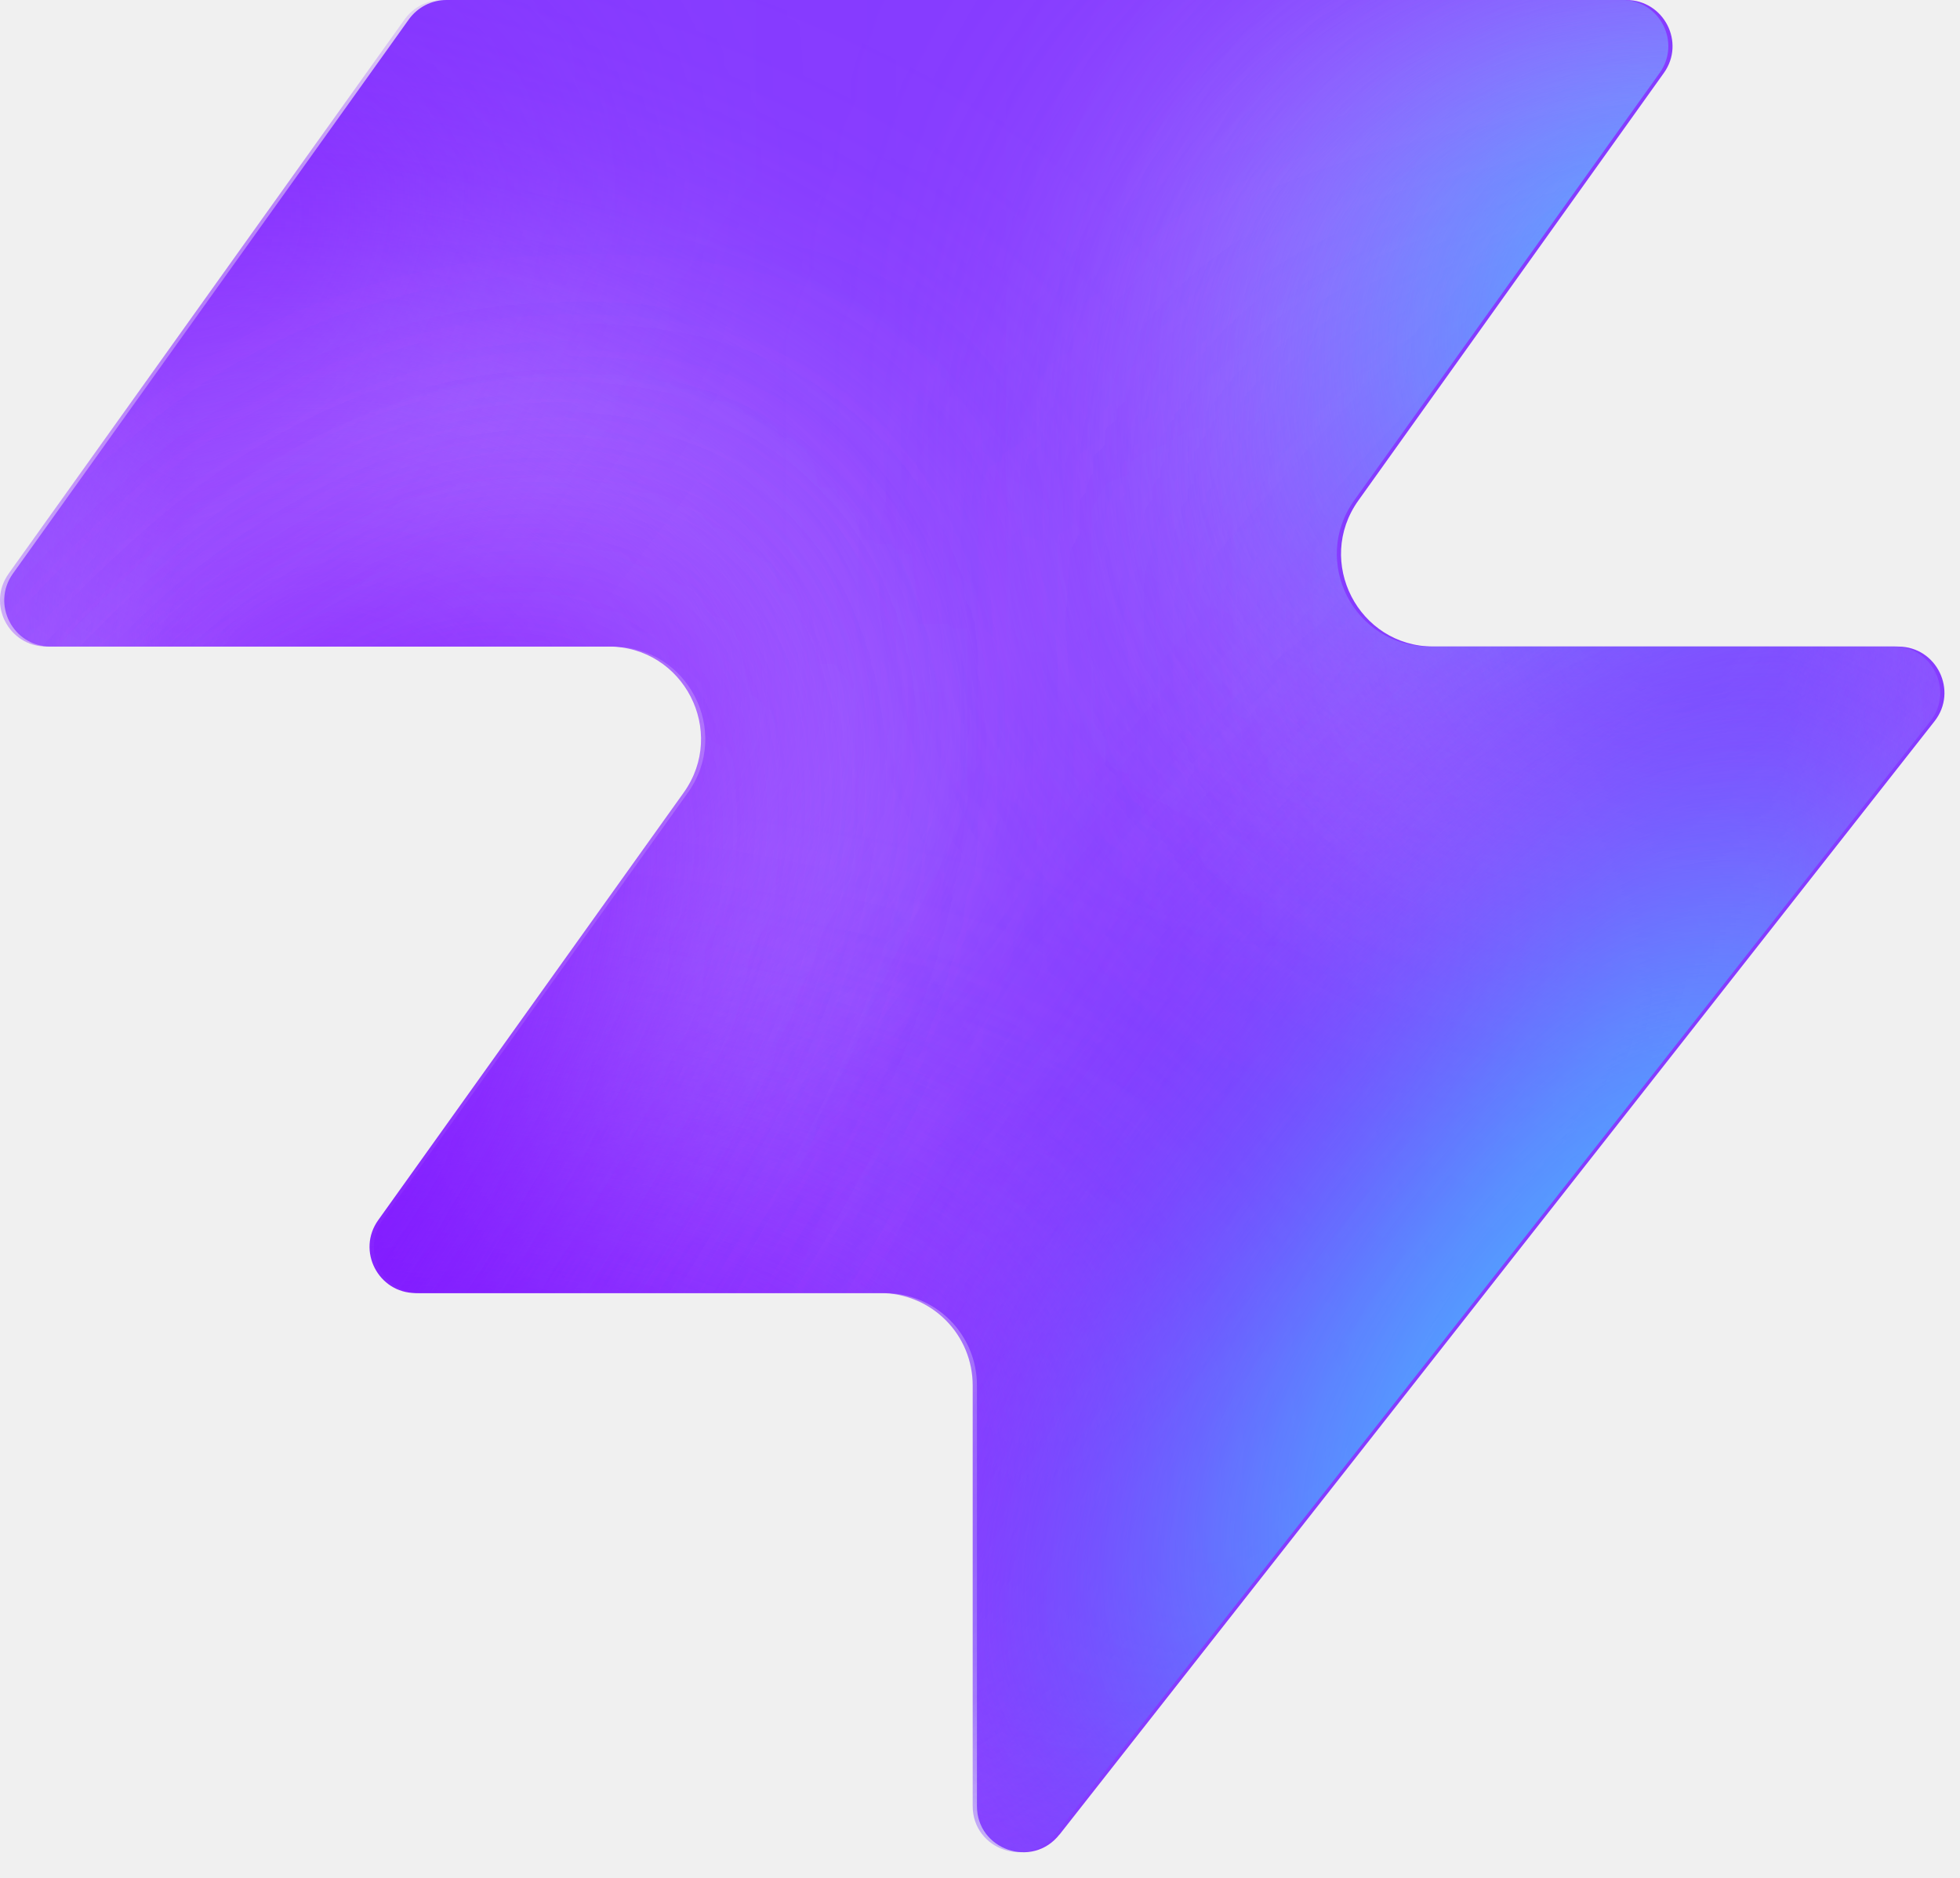
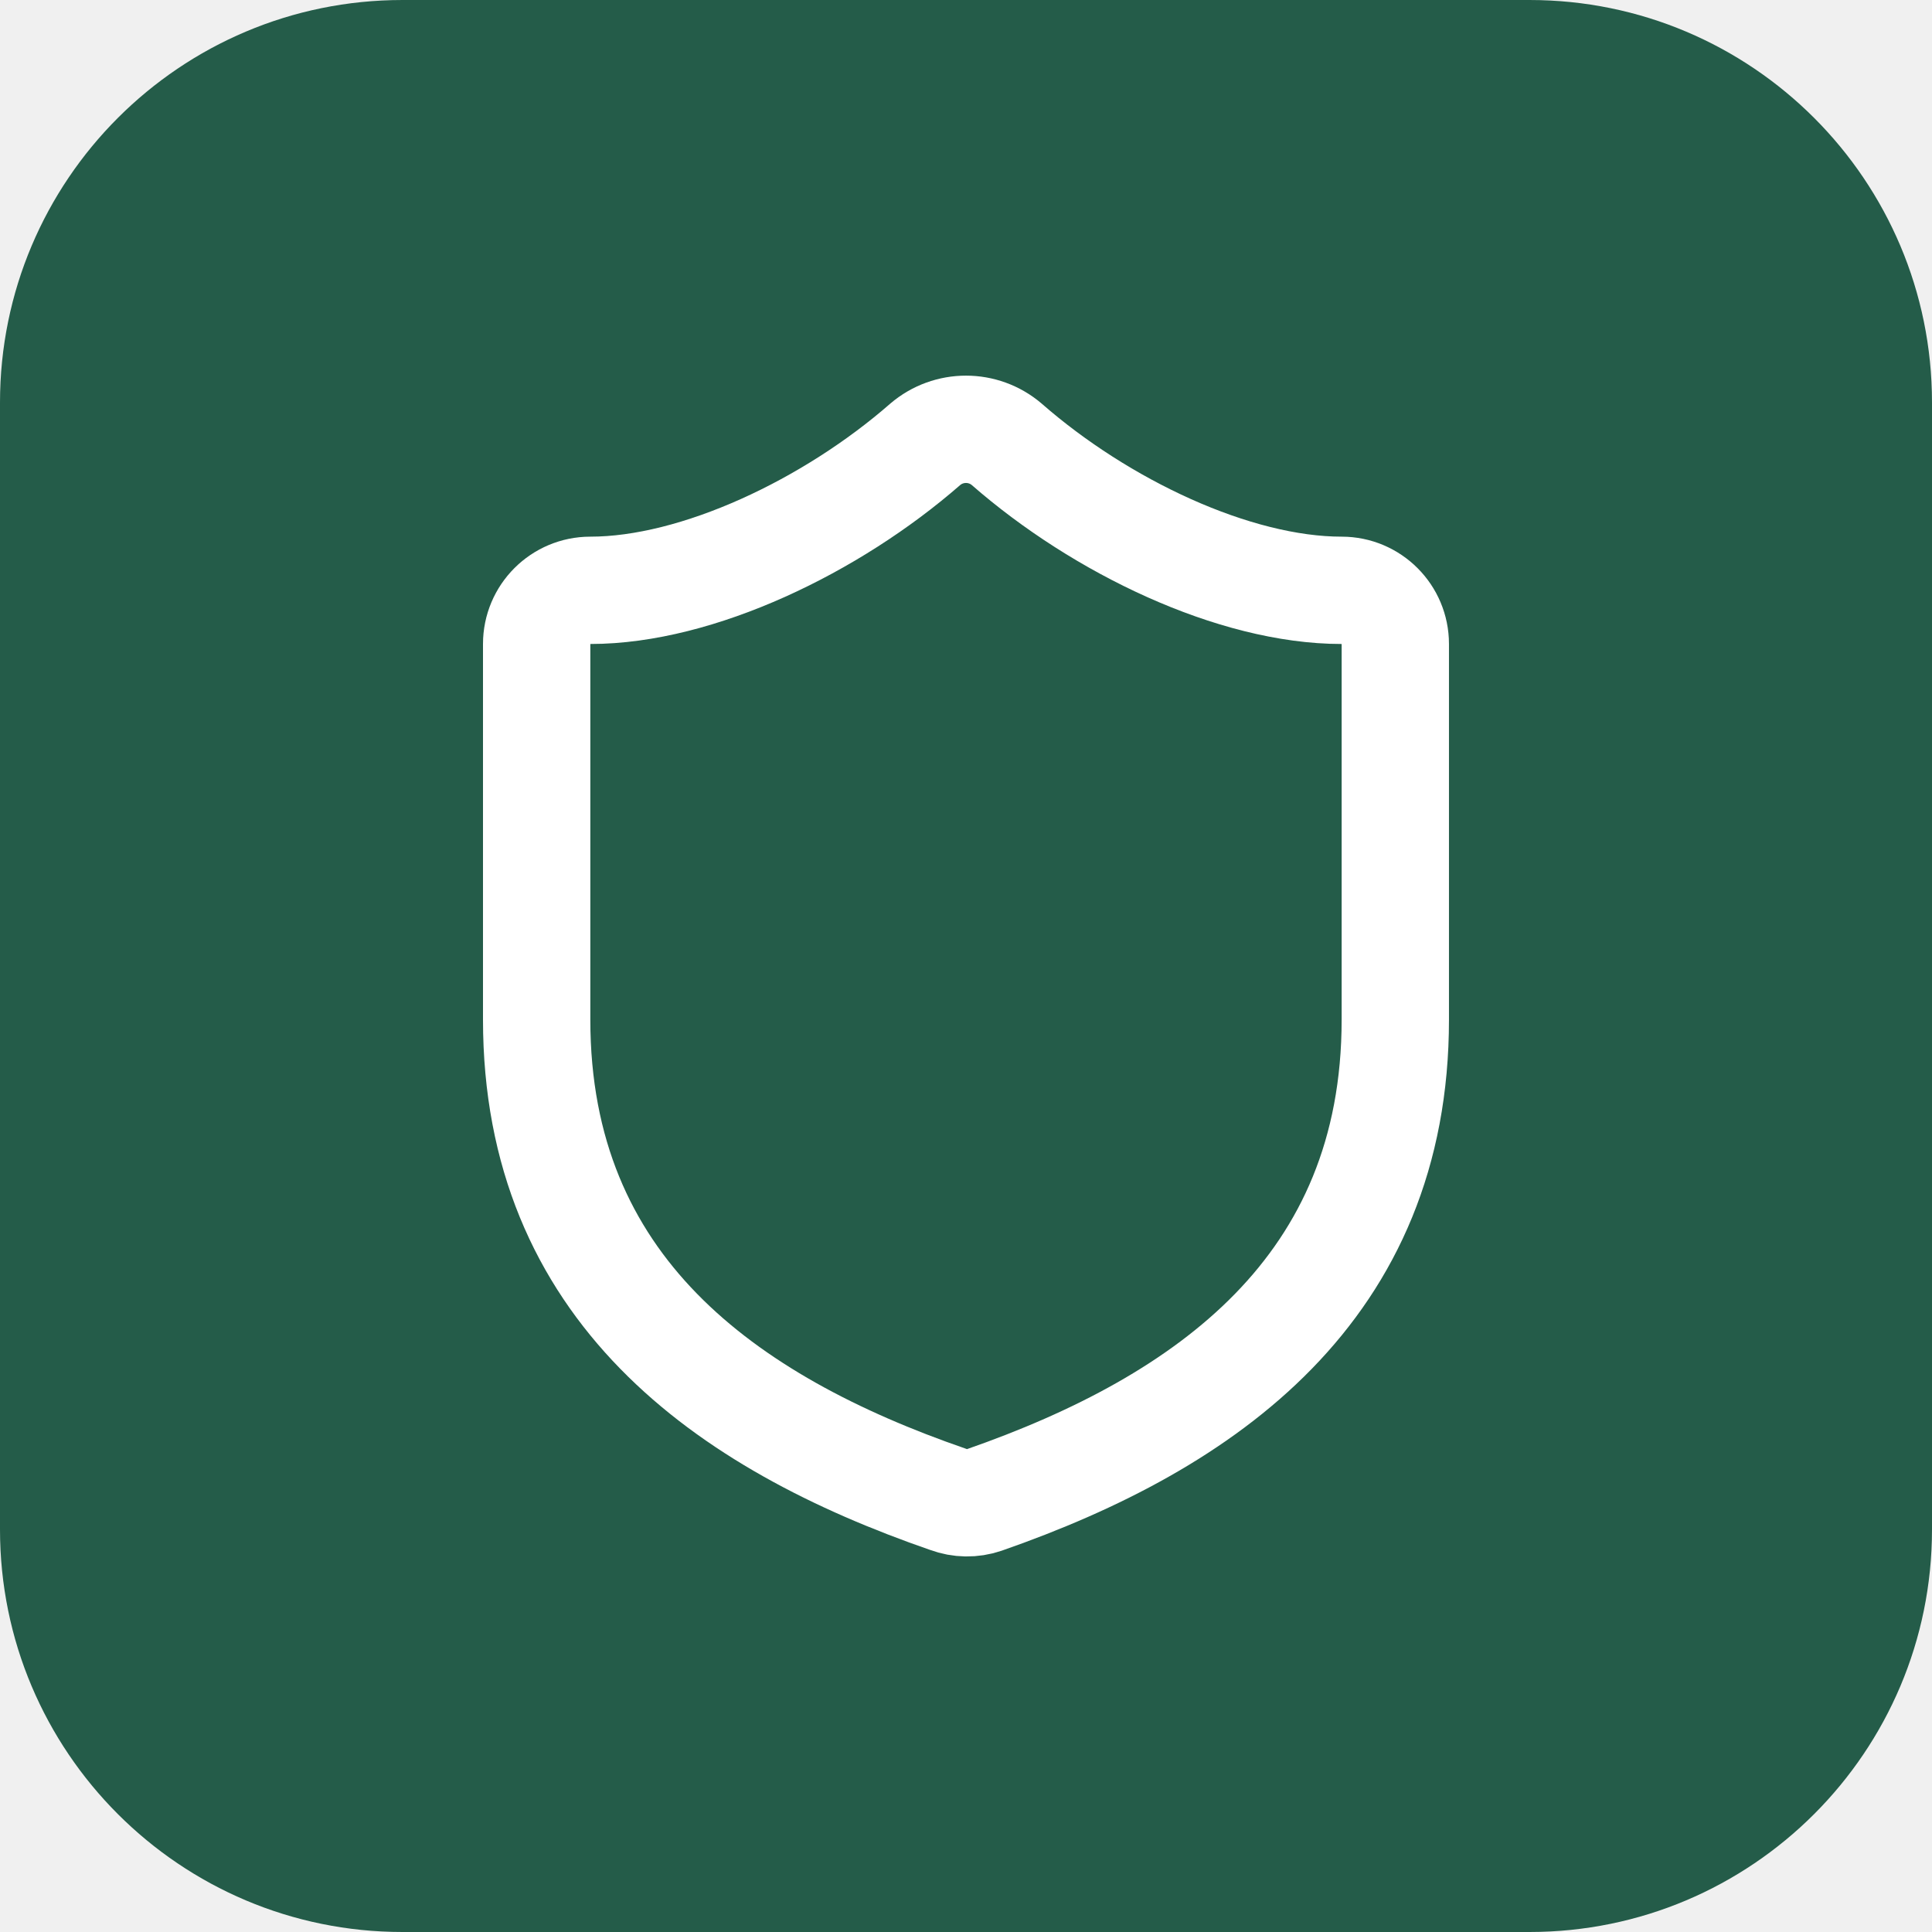
- <svg xmlns="http://www.w3.org/2000/svg" width="48" height="46" fill="none" viewBox="0 0 48 46">
-   <path fill="#863bff" d="M25.946 44.938c-.664.845-2.021.375-2.021-.698V33.937a2.26 2.26 0 0 0-2.262-2.262H10.287c-.92 0-1.456-1.04-.92-1.788l7.48-10.471c1.07-1.497 0-3.578-1.842-3.578H1.237c-.92 0-1.456-1.04-.92-1.788L10.013.474c.214-.297.556-.474.92-.474h28.894c.92 0 1.456 1.04.92 1.788l-7.48 10.471c-1.07 1.498 0 3.579 1.842 3.579h11.377c.943 0 1.473 1.088.89 1.83L25.947 44.94z" style="fill:#863bff;fill:color(display-p3 .525 .23 1);fill-opacity:1" />
-   <mask id="a" width="48" height="46" x="0" y="0" maskUnits="userSpaceOnUse" style="mask-type:alpha">
-     <path fill="#000" d="M25.842 44.938c-.664.844-2.021.375-2.021-.698V33.937a2.26 2.26 0 0 0-2.262-2.262H10.183c-.92 0-1.456-1.04-.92-1.788l7.48-10.471c1.07-1.498 0-3.579-1.842-3.579H1.133c-.92 0-1.456-1.04-.92-1.787L9.91.473c.214-.297.556-.474.92-.474h28.894c.92 0 1.456 1.04.92 1.788l-7.48 10.471c-1.07 1.498 0 3.578 1.842 3.578h11.377c.943 0 1.473 1.088.89 1.832L25.843 44.94z" style="fill:#000;fill-opacity:1" />
-   </mask>
-   <g mask="url(#a)">
-     <g filter="url(#b)">
-       <ellipse cx="5.508" cy="14.704" fill="#ede6ff" rx="5.508" ry="14.704" style="fill:#ede6ff;fill:color(display-p3 .927 .903 1);fill-opacity:1" transform="matrix(.00324 1 1 -.00324 -4.47 31.516)" />
-     </g>
-     <g filter="url(#c)">
-       <ellipse cx="10.399" cy="29.851" fill="#ede6ff" rx="10.399" ry="29.851" style="fill:#ede6ff;fill:color(display-p3 .927 .903 1);fill-opacity:1" transform="matrix(.00324 1 1 -.00324 -39.328 7.883)" />
-     </g>
-     <g filter="url(#d)">
-       <ellipse cx="5.508" cy="30.487" fill="#7e14ff" rx="5.508" ry="30.487" style="fill:#7e14ff;fill:color(display-p3 .492 .077 1);fill-opacity:1" transform="rotate(89.814 -25.913 -14.639)scale(1 -1)" />
-     </g>
-     <g filter="url(#e)">
-       <ellipse cx="5.508" cy="30.599" fill="#7e14ff" rx="5.508" ry="30.599" style="fill:#7e14ff;fill:color(display-p3 .492 .077 1);fill-opacity:1" transform="rotate(89.814 -32.644 -3.334)scale(1 -1)" />
-     </g>
-     <g filter="url(#f)">
-       <ellipse cx="5.508" cy="30.599" fill="#7e14ff" rx="5.508" ry="30.599" style="fill:#7e14ff;fill:color(display-p3 .492 .077 1);fill-opacity:1" transform="matrix(.00324 1 1 -.00324 -34.34 30.47)" />
-     </g>
-     <g filter="url(#g)">
-       <ellipse cx="14.072" cy="22.078" fill="#ede6ff" rx="14.072" ry="22.078" style="fill:#ede6ff;fill:color(display-p3 .927 .903 1);fill-opacity:1" transform="rotate(93.35 24.506 48.493)scale(-1 1)" />
-     </g>
-     <g filter="url(#h)">
-       <ellipse cx="3.47" cy="21.501" fill="#7e14ff" rx="3.47" ry="21.501" style="fill:#7e14ff;fill:color(display-p3 .492 .077 1);fill-opacity:1" transform="rotate(89.009 28.708 47.59)scale(-1 1)" />
-     </g>
-     <g filter="url(#i)">
-       <ellipse cx="3.47" cy="21.501" fill="#7e14ff" rx="3.47" ry="21.501" style="fill:#7e14ff;fill:color(display-p3 .492 .077 1);fill-opacity:1" transform="rotate(89.009 28.708 47.59)scale(-1 1)" />
-     </g>
-     <g filter="url(#j)">
-       <ellipse cx=".387" cy="8.972" fill="#7e14ff" rx="4.407" ry="29.108" style="fill:#7e14ff;fill:color(display-p3 .492 .077 1);fill-opacity:1" transform="rotate(39.51 .387 8.972)" />
-     </g>
-     <g filter="url(#k)">
-       <ellipse cx="47.523" cy="-6.092" fill="#7e14ff" rx="4.407" ry="29.108" style="fill:#7e14ff;fill:color(display-p3 .492 .077 1);fill-opacity:1" transform="rotate(37.892 47.523 -6.092)" />
-     </g>
-     <g filter="url(#l)">
-       <ellipse cx="41.412" cy="6.333" fill="#47bfff" rx="5.971" ry="9.665" style="fill:#47bfff;fill:color(display-p3 .28 .748 1);fill-opacity:1" transform="rotate(37.892 41.412 6.333)" />
-     </g>
-     <g filter="url(#m)">
-       <ellipse cx="-1.879" cy="38.332" fill="#7e14ff" rx="4.407" ry="29.108" style="fill:#7e14ff;fill:color(display-p3 .492 .077 1);fill-opacity:1" transform="rotate(37.892 -1.88 38.332)" />
-     </g>
-     <g filter="url(#n)">
-       <ellipse cx="-1.879" cy="38.332" fill="#7e14ff" rx="4.407" ry="29.108" style="fill:#7e14ff;fill:color(display-p3 .492 .077 1);fill-opacity:1" transform="rotate(37.892 -1.88 38.332)" />
-     </g>
-     <g filter="url(#o)">
-       <ellipse cx="35.651" cy="29.907" fill="#7e14ff" rx="4.407" ry="29.108" style="fill:#7e14ff;fill:color(display-p3 .492 .077 1);fill-opacity:1" transform="rotate(37.892 35.651 29.907)" />
-     </g>
-     <g filter="url(#p)">
-       <ellipse cx="38.418" cy="32.4" fill="#47bfff" rx="5.971" ry="15.297" style="fill:#47bfff;fill:color(display-p3 .28 .748 1);fill-opacity:1" transform="rotate(37.892 38.418 32.4)" />
-     </g>
+ <svg xmlns="http://www.w3.org/2000/svg" width="48" height="48" viewBox="0 0 48 48">
+   <rect width="48" height="48" rx="10" fill="#245C49" />
+   <g transform="translate(8 8) scale(1.3333)" fill="none" stroke="#FFFFFF" stroke-width="2" stroke-linecap="round" stroke-linejoin="round">
+     <path d="M20 13c0 5-3.5 7.5-7.66 8.95a1 1 0 0 1-.67-.01C7.5 20.5 4 18 4 13V6a1 1 0 0 1 1-1c2 0 4.5-1.2 6.24-2.72a1.17 1.17 0 0 1 1.52 0C14.51 3.81 17 5 19 5a1 1 0 0 1 1 1z" />
  </g>
-   <defs>
-     <filter id="b" width="60.045" height="41.654" x="-19.77" y="16.149" color-interpolation-filters="sRGB" filterUnits="userSpaceOnUse">
-       <feFlood flood-opacity="0" result="BackgroundImageFix" />
-       <feBlend in="SourceGraphic" in2="BackgroundImageFix" result="shape" />
-       <feGaussianBlur result="effect1_foregroundBlur_2002_17158" stdDeviation="7.659" />
-     </filter>
-     <filter id="c" width="90.34" height="51.437" x="-54.613" y="-7.533" color-interpolation-filters="sRGB" filterUnits="userSpaceOnUse">
-       <feFlood flood-opacity="0" result="BackgroundImageFix" />
-       <feBlend in="SourceGraphic" in2="BackgroundImageFix" result="shape" />
-       <feGaussianBlur result="effect1_foregroundBlur_2002_17158" stdDeviation="7.659" />
-     </filter>
-     <filter id="d" width="79.355" height="29.4" x="-49.64" y="2.03" color-interpolation-filters="sRGB" filterUnits="userSpaceOnUse">
-       <feFlood flood-opacity="0" result="BackgroundImageFix" />
-       <feBlend in="SourceGraphic" in2="BackgroundImageFix" result="shape" />
-       <feGaussianBlur result="effect1_foregroundBlur_2002_17158" stdDeviation="4.596" />
-     </filter>
-     <filter id="e" width="79.579" height="29.4" x="-45.045" y="20.029" color-interpolation-filters="sRGB" filterUnits="userSpaceOnUse">
-       <feFlood flood-opacity="0" result="BackgroundImageFix" />
-       <feBlend in="SourceGraphic" in2="BackgroundImageFix" result="shape" />
-       <feGaussianBlur result="effect1_foregroundBlur_2002_17158" stdDeviation="4.596" />
-     </filter>
-     <filter id="f" width="79.579" height="29.4" x="-43.513" y="21.178" color-interpolation-filters="sRGB" filterUnits="userSpaceOnUse">
-       <feFlood flood-opacity="0" result="BackgroundImageFix" />
-       <feBlend in="SourceGraphic" in2="BackgroundImageFix" result="shape" />
-       <feGaussianBlur result="effect1_foregroundBlur_2002_17158" stdDeviation="4.596" />
-     </filter>
-     <filter id="g" width="74.749" height="58.852" x="15.756" y="-17.901" color-interpolation-filters="sRGB" filterUnits="userSpaceOnUse">
-       <feFlood flood-opacity="0" result="BackgroundImageFix" />
-       <feBlend in="SourceGraphic" in2="BackgroundImageFix" result="shape" />
-       <feGaussianBlur result="effect1_foregroundBlur_2002_17158" stdDeviation="7.659" />
-     </filter>
-     <filter id="h" width="61.377" height="25.362" x="23.548" y="2.284" color-interpolation-filters="sRGB" filterUnits="userSpaceOnUse">
-       <feFlood flood-opacity="0" result="BackgroundImageFix" />
-       <feBlend in="SourceGraphic" in2="BackgroundImageFix" result="shape" />
-       <feGaussianBlur result="effect1_foregroundBlur_2002_17158" stdDeviation="4.596" />
-     </filter>
-     <filter id="i" width="61.377" height="25.362" x="23.548" y="2.284" color-interpolation-filters="sRGB" filterUnits="userSpaceOnUse">
-       <feFlood flood-opacity="0" result="BackgroundImageFix" />
-       <feBlend in="SourceGraphic" in2="BackgroundImageFix" result="shape" />
-       <feGaussianBlur result="effect1_foregroundBlur_2002_17158" stdDeviation="4.596" />
-     </filter>
-     <filter id="j" width="56.045" height="63.649" x="-27.636" y="-22.853" color-interpolation-filters="sRGB" filterUnits="userSpaceOnUse">
-       <feFlood flood-opacity="0" result="BackgroundImageFix" />
-       <feBlend in="SourceGraphic" in2="BackgroundImageFix" result="shape" />
-       <feGaussianBlur result="effect1_foregroundBlur_2002_17158" stdDeviation="4.596" />
-     </filter>
-     <filter id="k" width="54.814" height="64.646" x="20.116" y="-38.415" color-interpolation-filters="sRGB" filterUnits="userSpaceOnUse">
-       <feFlood flood-opacity="0" result="BackgroundImageFix" />
-       <feBlend in="SourceGraphic" in2="BackgroundImageFix" result="shape" />
-       <feGaussianBlur result="effect1_foregroundBlur_2002_17158" stdDeviation="4.596" />
-     </filter>
-     <filter id="l" width="33.541" height="35.313" x="24.641" y="-11.323" color-interpolation-filters="sRGB" filterUnits="userSpaceOnUse">
-       <feFlood flood-opacity="0" result="BackgroundImageFix" />
-       <feBlend in="SourceGraphic" in2="BackgroundImageFix" result="shape" />
-       <feGaussianBlur result="effect1_foregroundBlur_2002_17158" stdDeviation="4.596" />
-     </filter>
-     <filter id="m" width="54.814" height="64.646" x="-29.286" y="6.009" color-interpolation-filters="sRGB" filterUnits="userSpaceOnUse">
-       <feFlood flood-opacity="0" result="BackgroundImageFix" />
-       <feBlend in="SourceGraphic" in2="BackgroundImageFix" result="shape" />
-       <feGaussianBlur result="effect1_foregroundBlur_2002_17158" stdDeviation="4.596" />
-     </filter>
-     <filter id="n" width="54.814" height="64.646" x="-29.286" y="6.009" color-interpolation-filters="sRGB" filterUnits="userSpaceOnUse">
-       <feFlood flood-opacity="0" result="BackgroundImageFix" />
-       <feBlend in="SourceGraphic" in2="BackgroundImageFix" result="shape" />
-       <feGaussianBlur result="effect1_foregroundBlur_2002_17158" stdDeviation="4.596" />
-     </filter>
-     <filter id="o" width="54.814" height="64.646" x="8.244" y="-2.416" color-interpolation-filters="sRGB" filterUnits="userSpaceOnUse">
-       <feFlood flood-opacity="0" result="BackgroundImageFix" />
-       <feBlend in="SourceGraphic" in2="BackgroundImageFix" result="shape" />
-       <feGaussianBlur result="effect1_foregroundBlur_2002_17158" stdDeviation="4.596" />
-     </filter>
-     <filter id="p" width="39.409" height="43.623" x="18.713" y="10.588" color-interpolation-filters="sRGB" filterUnits="userSpaceOnUse">
-       <feFlood flood-opacity="0" result="BackgroundImageFix" />
-       <feBlend in="SourceGraphic" in2="BackgroundImageFix" result="shape" />
-       <feGaussianBlur result="effect1_foregroundBlur_2002_17158" stdDeviation="4.596" />
-     </filter>
-   </defs>
</svg>
